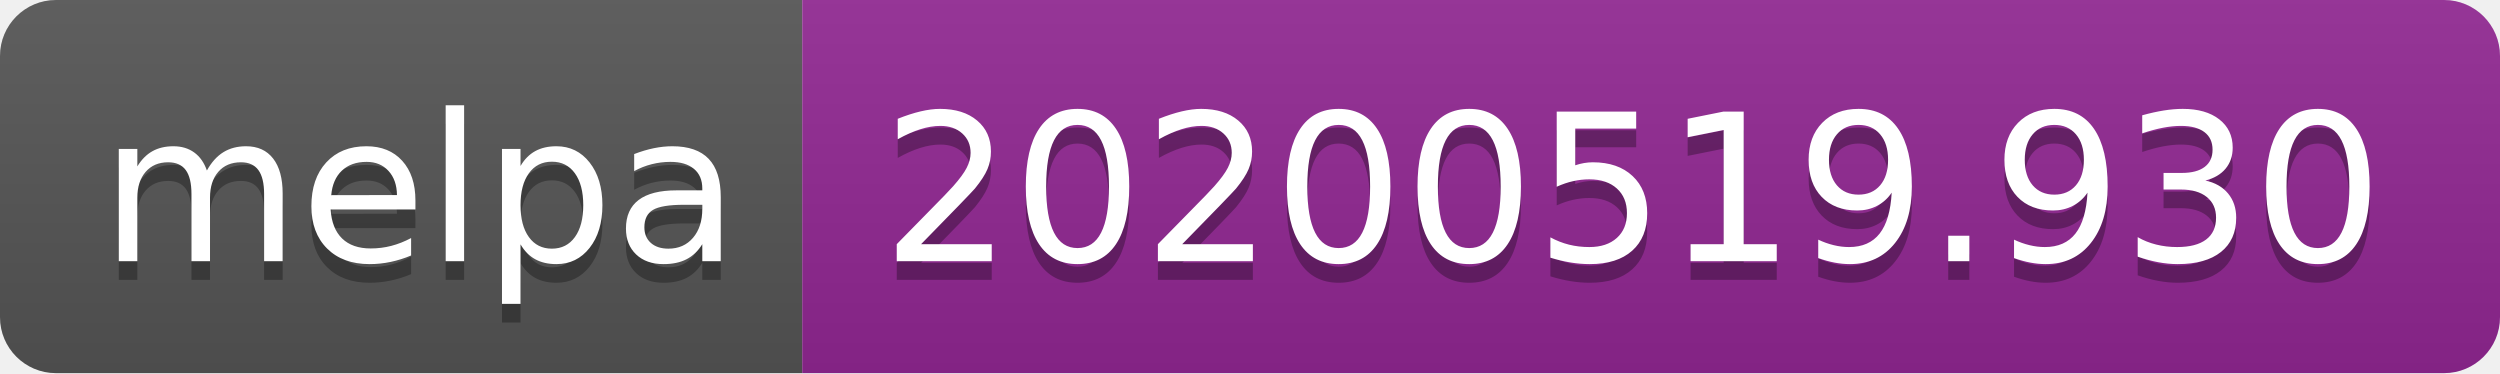
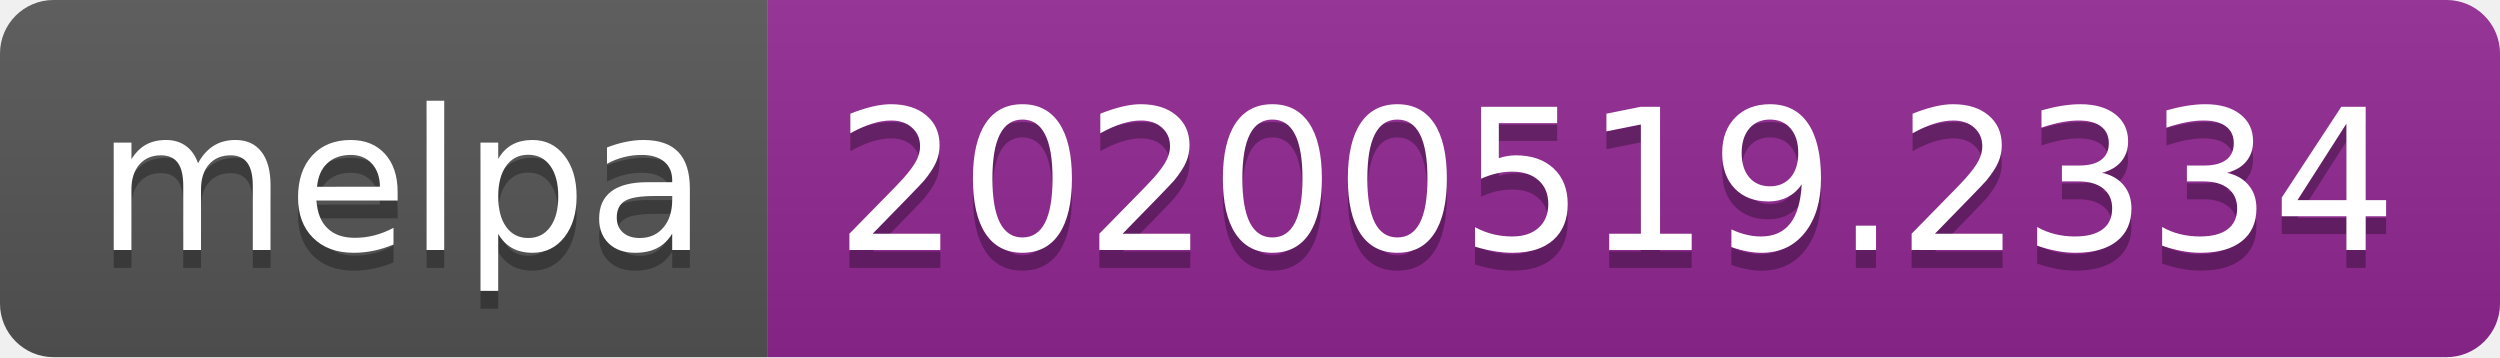
- <svg xmlns="http://www.w3.org/2000/svg" width="134" height="20">
+ <svg xmlns="http://www.w3.org/2000/svg" width="140" height="20">
  <linearGradient id="s" x2="0" y2="100%">
    <stop offset="0" stop-color="#bbb" stop-opacity=".1" />
    <stop offset="1" stop-opacity=".1" />
  </linearGradient>
  <clipPath id="r">
-     <rect width="134" height="20" rx="3" fill="#fff" />
+     <rect width="140" height="20" rx="3" fill="#fff" />
  </clipPath>
  <g clip-path="url(#r)">
    <rect width="43" height="20" fill="#555" />
-     <rect x="43" width="91" height="20" fill="#922793" />
-     <rect width="134" height="20" fill="url(#s)" />
+     <rect x="43" width="97" height="20" fill="#922793" />
+     <rect width="140" height="20" fill="url(#s)" />
  </g>
  <g fill="#fff" text-anchor="middle" font-family="Verdana,Geneva,DejaVu Sans,sans-serif" text-rendering="geometricPrecision" font-size="110">
    <text x="225" y="150" fill="#010101" fill-opacity=".3" transform="scale(.1)" textLength="330">melpa</text>
    <text x="225" y="140" transform="scale(.1)" textLength="330">melpa</text>
-     <text x="875" y="150" fill="#010101" fill-opacity=".3" transform="scale(.1)" textLength="810">20200519.930</text>
-     <text x="875" y="140" transform="scale(.1)" textLength="810">20200519.930</text>
+     <text x="905" y="150" fill="#010101" fill-opacity=".3" transform="scale(.1)" textLength="870">20200519.2334</text>
+     <text x="905" y="140" transform="scale(.1)" textLength="870">20200519.2334</text>
  </g>
</svg>
